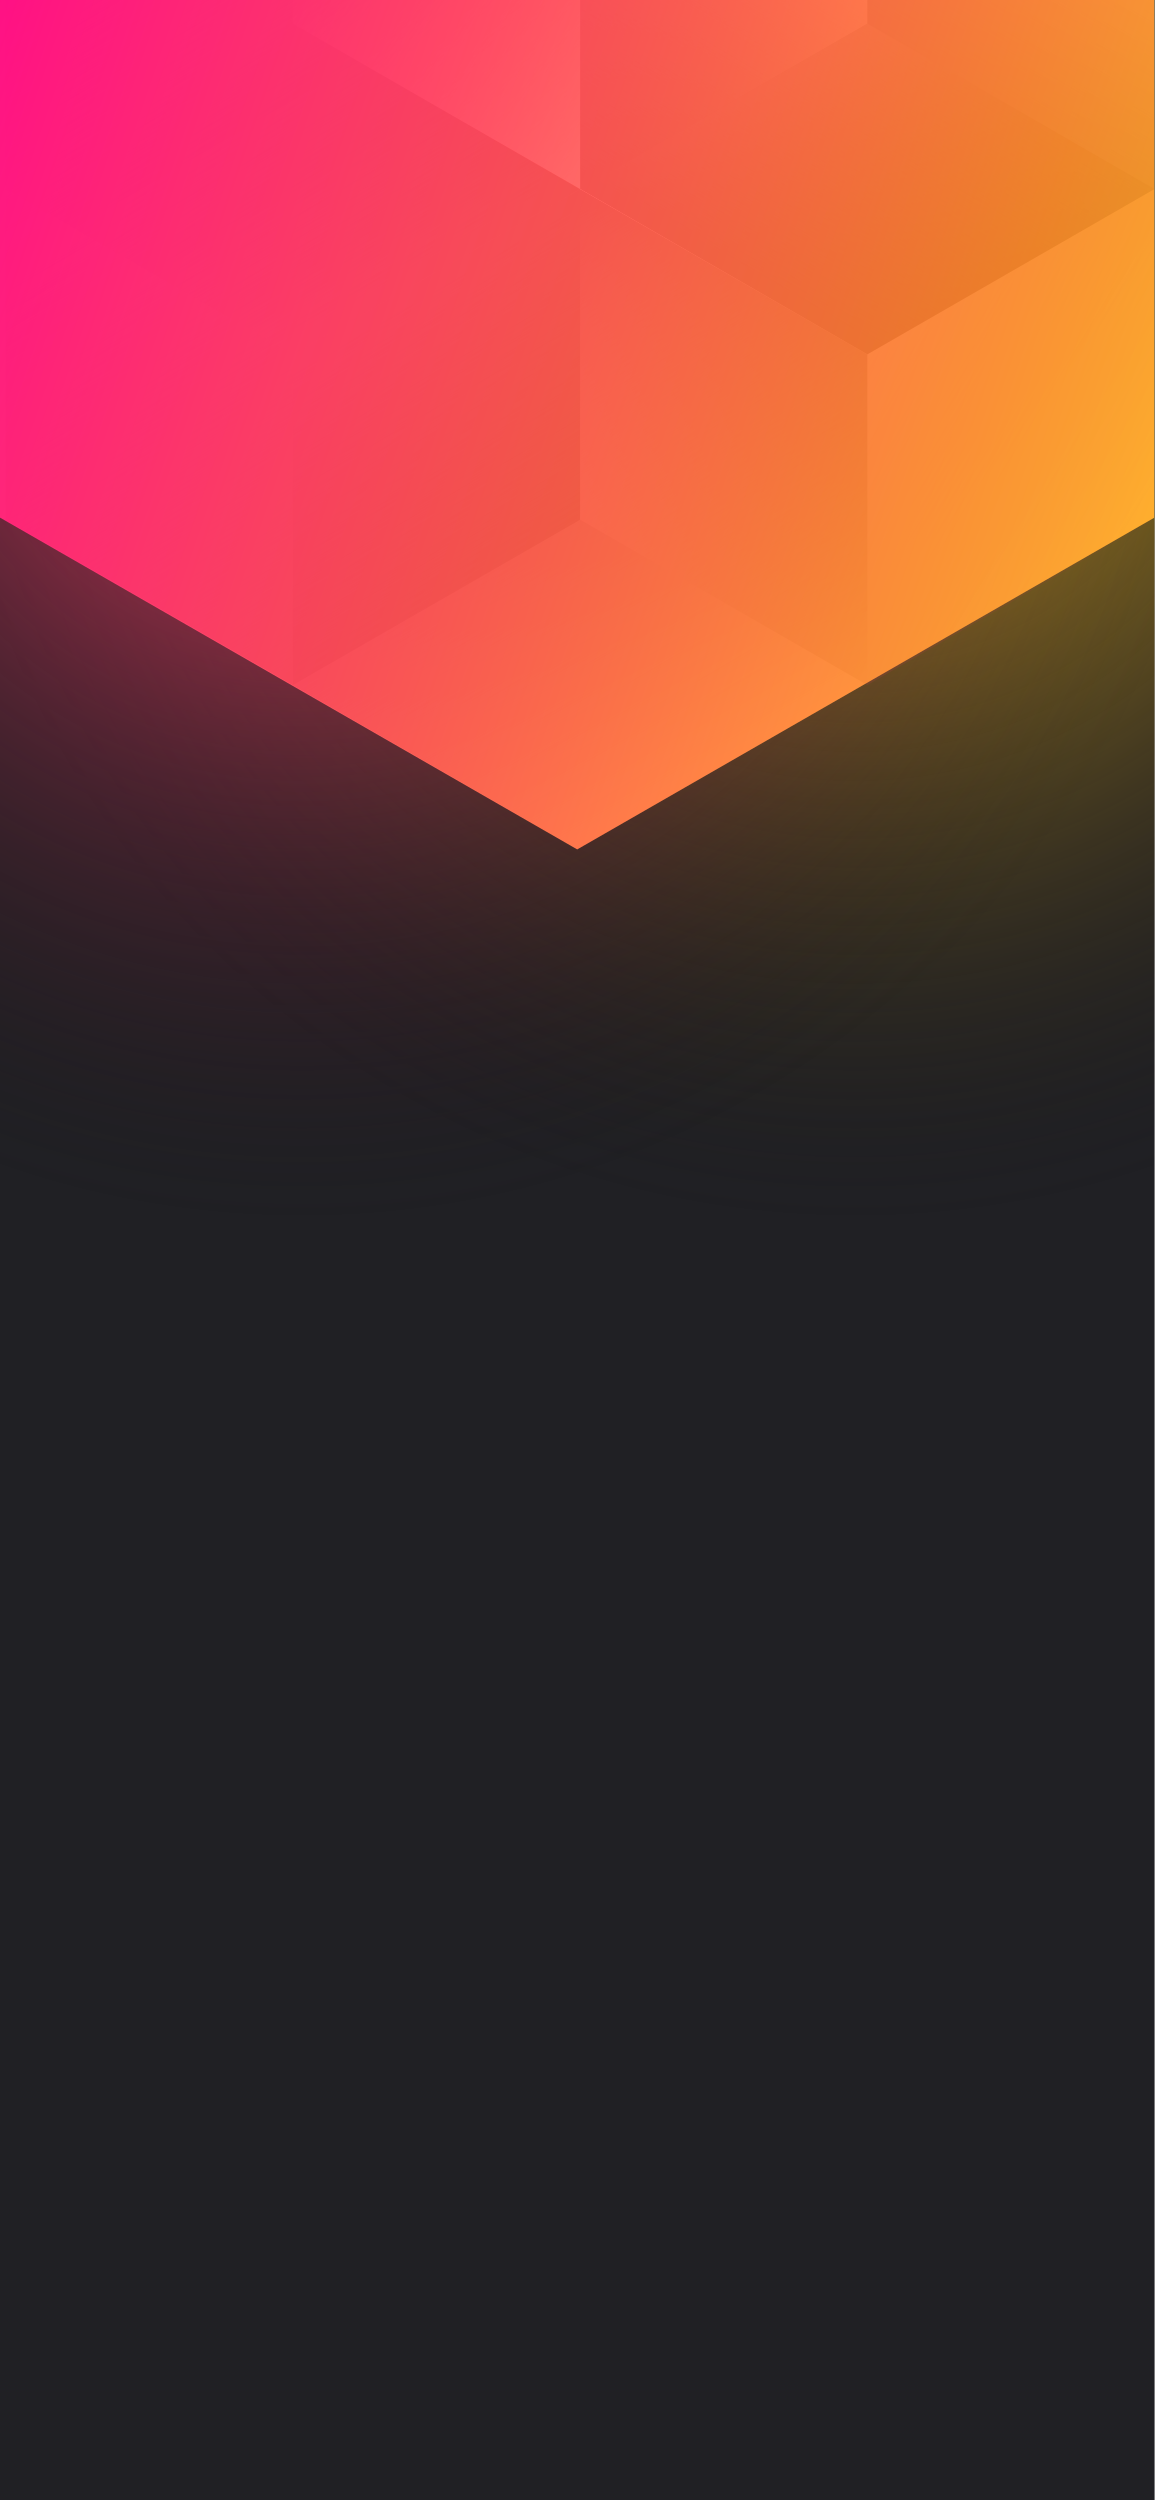
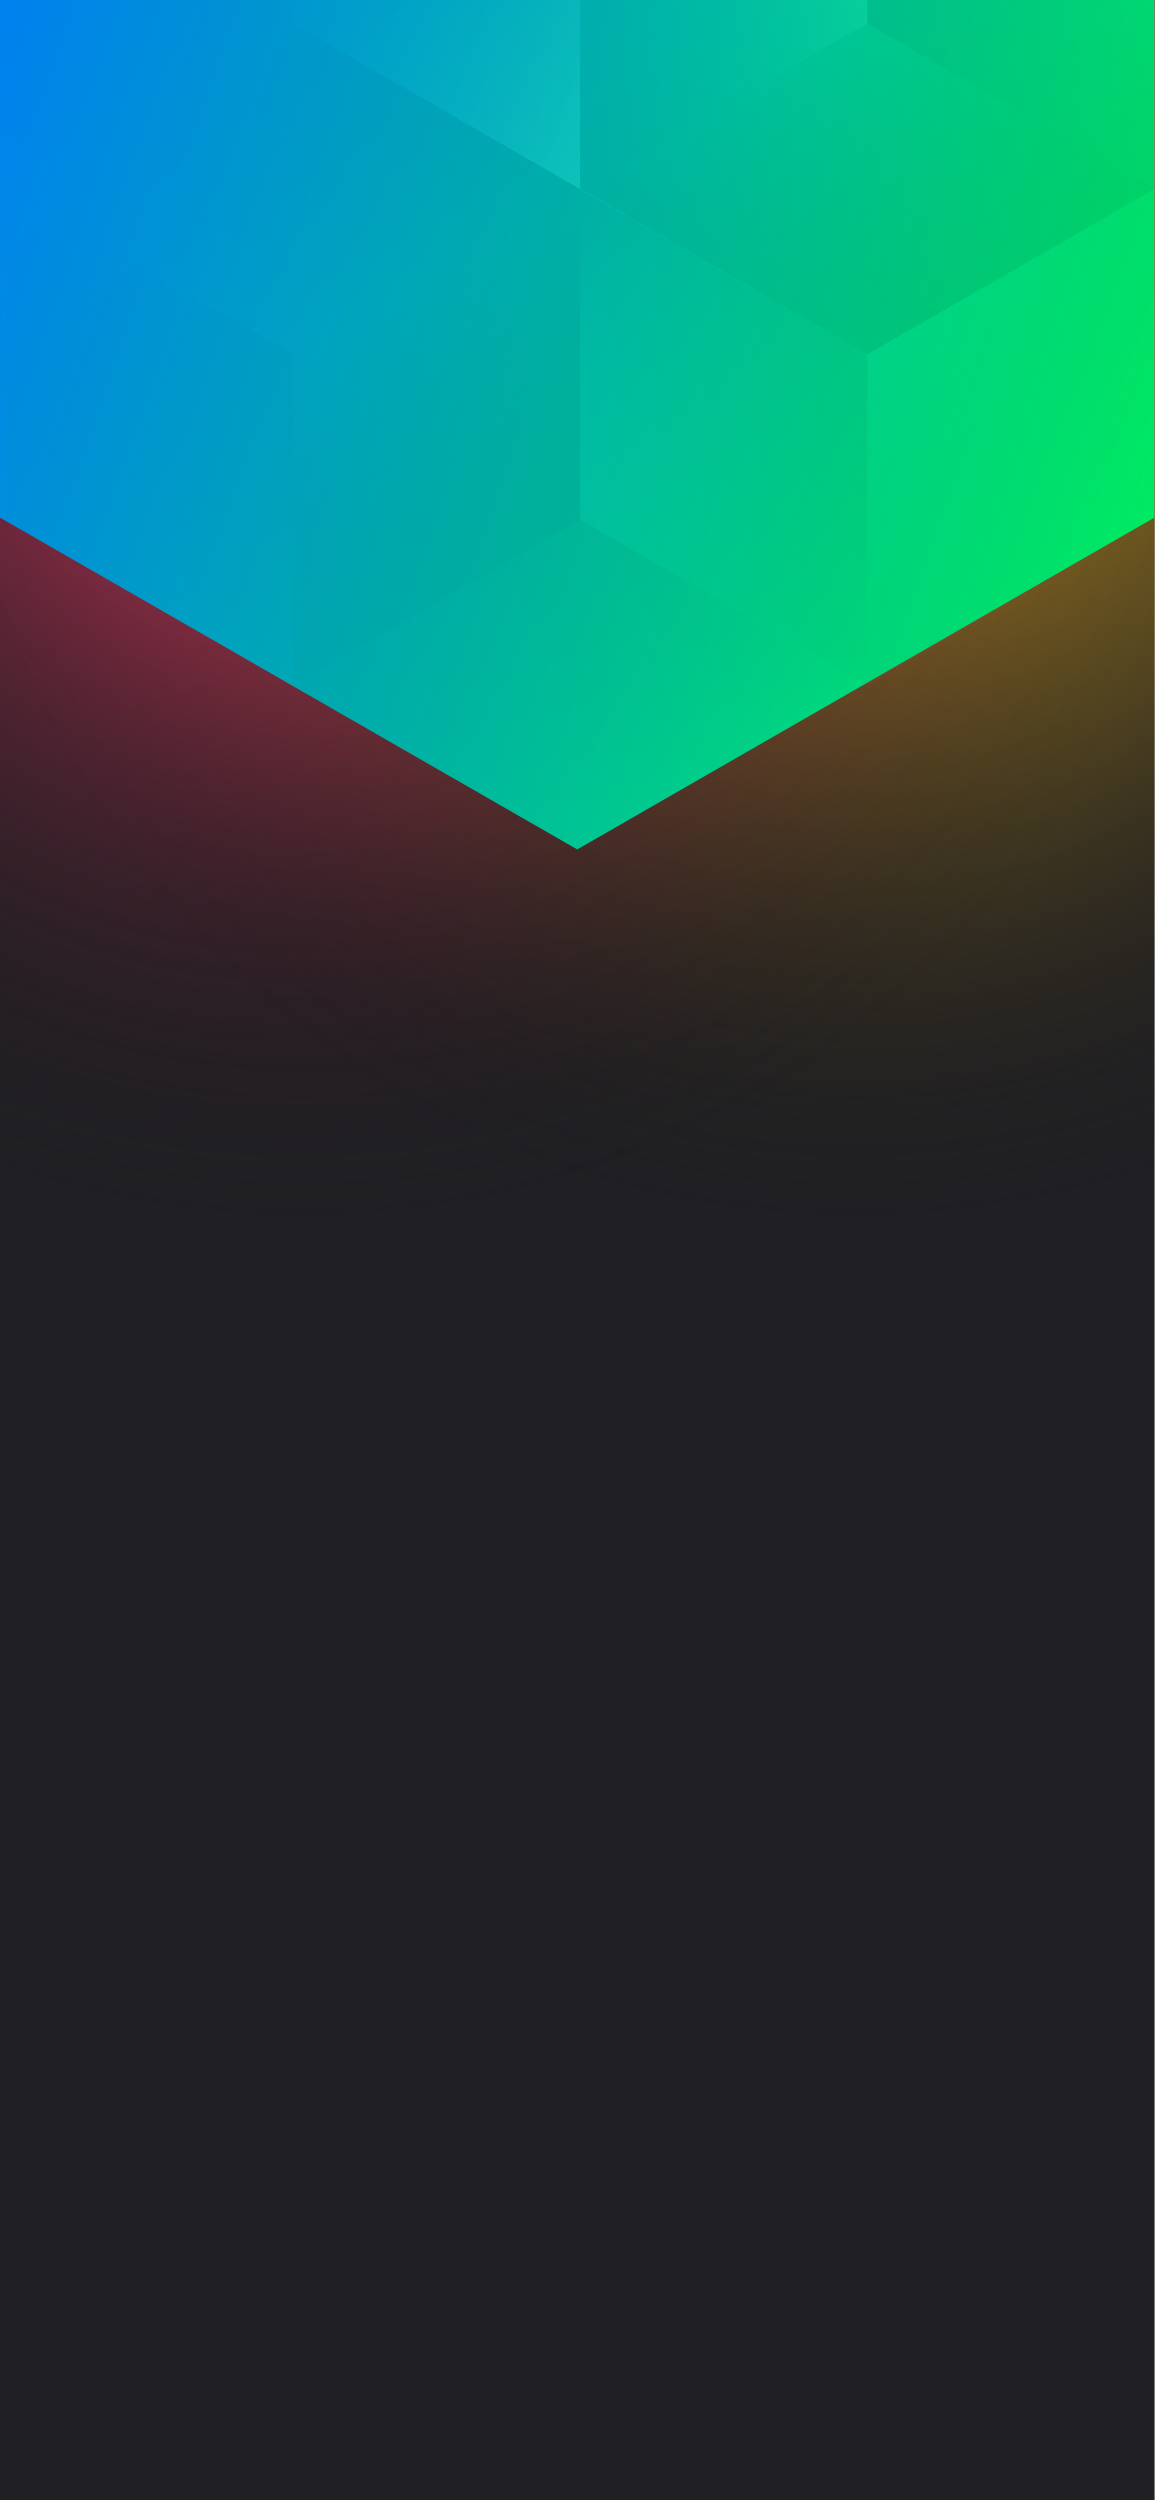
<svg xmlns="http://www.w3.org/2000/svg" width="375" height="812" viewBox="0 0 375 812" fill="none">
-   <g clip-path="url(#clip0)">
+   <g clip-path="url(#clip0_61385:181)">
    <rect width="375" height="812" fill="#202024" />
-     <circle cx="278" cy="99" r="300" transform="rotate(-180 278 99)" fill="url(#paint0_radial)" />
-     <circle cx="98" cy="99" r="300" transform="rotate(-180 98 99)" fill="url(#paint1_radial)" />
-     <mask id="mask0" style="mask-type:alpha" maskUnits="userSpaceOnUse" x="0" y="0" width="375" height="812">
+     <circle cx="278" cy="99" r="300" transform="rotate(-180 278 99)" fill="url(#paint0_radial_61385:181)" />
+     <circle cx="98" cy="99" r="300" transform="rotate(-180 98 99)" fill="url(#paint1_radial_61385:181)" />
+     <mask id="mask0_61385:181" style="mask-type:alpha" maskUnits="userSpaceOnUse" x="0" y="0" width="375" height="812">
      <rect width="375" height="812" fill="#202024" />
    </mask>
-     <g mask="url(#mask0)">
-       <path d="M375 168.101V-310.699L187.478 -418.486L-0.045 -310.699V168.101L187.478 275.894L375 168.101Z" fill="url(#paint2_linear)" />
+     <g mask="url(#mask0_61385:181)">
+       <path d="M375 168.101V-310.699L187.478 -418.486L-0.045 -310.699V168.101L187.478 275.894L375 168.101Z" fill="url(#paint2_linear_61385:181)" />
      <g style="mix-blend-mode:luminosity" opacity="0.4">
-         <path d="M1.837 61.393V168.797L95.127 222.505L188.418 168.797V61.393L95.127 7.686L1.837 61.393Z" fill="url(#paint3_linear)" />
-         <path d="M1.837 -46.017V61.388L95.127 115.095L188.418 61.388V-46.017L95.127 -99.724L1.837 -46.017Z" fill="url(#paint4_linear)" />
-         <path d="M281.709 -99.696V7.708L188.418 61.416L95.127 7.708V-99.696L188.418 -153.403L281.709 -99.696Z" fill="url(#paint5_linear)" />
-         <path d="M188.418 168.797V61.393L281.709 7.685L375 61.393V168.797L281.709 222.504L188.418 168.797Z" fill="url(#paint6_linear)" />
-         <path d="M375 -46.017V61.388L281.709 115.095L188.418 61.388V-46.017L281.709 -99.724L375 -46.017Z" fill="url(#paint7_linear)" />
-         <path d="M281.709 222.527V115.123L188.418 61.416L95.127 115.123L95.127 222.527L188.418 276.234L281.709 222.527Z" fill="url(#paint8_linear)" />
+         <path d="M1.837 61.393V168.797L95.127 222.505L188.418 168.797V61.393L95.127 7.686L1.837 61.393Z" fill="url(#paint3_linear_61385:181)" />
+         <path d="M1.837 -46.017V61.388L95.127 115.095L188.418 61.388V-46.017L95.127 -99.724L1.837 -46.017Z" fill="url(#paint4_linear_61385:181)" />
+         <path d="M281.709 -99.696V7.708L188.418 61.416L95.127 7.708V-99.696L188.418 -153.403L281.709 -99.696Z" fill="url(#paint5_linear_61385:181)" />
+         <path d="M188.418 168.797V61.393L281.709 7.685L375 61.393V168.797L281.709 222.504L188.418 168.797Z" fill="url(#paint6_linear_61385:181)" />
+         <path d="M375 -46.017V61.388L281.709 115.095L188.418 61.388V-46.017L281.709 -99.724L375 -46.017Z" fill="url(#paint7_linear_61385:181)" />
+         <path d="M281.709 222.527V115.123L188.418 61.416L95.127 115.123L95.127 222.527L188.418 276.234L281.709 222.527Z" fill="url(#paint8_linear_61385:181)" />
      </g>
    </g>
  </g>
  <defs>
-     <radialGradient id="paint0_radial" cx="0" cy="0" r="1" gradientUnits="userSpaceOnUse" gradientTransform="translate(278 99) rotate(90) scale(300)">
+     <radialGradient id="paint0_radial_61385:181" cx="0" cy="0" r="1" gradientUnits="userSpaceOnUse" gradientTransform="translate(278 99) rotate(90) scale(300)">
      <stop stop-color="#FFC323" />
      <stop offset="1" stop-color="#121214" stop-opacity="0" />
    </radialGradient>
-     <radialGradient id="paint1_radial" cx="0" cy="0" r="1" gradientUnits="userSpaceOnUse" gradientTransform="translate(98 99) rotate(90) scale(300)">
+     <radialGradient id="paint1_radial_61385:181" cx="0" cy="0" r="1" gradientUnits="userSpaceOnUse" gradientTransform="translate(98 99) rotate(90) scale(300)">
      <stop stop-color="#FF3D6E" />
      <stop offset="1" stop-color="#121214" stop-opacity="0" />
    </radialGradient>
-     <linearGradient id="paint2_linear" x1="-67.95" y1="58.938" x2="436.115" y2="232.357" gradientUnits="userSpaceOnUse">
-       <stop stop-color="#FF008E" />
-       <stop offset="1" stop-color="#FFCD1E" />
+     <linearGradient id="paint2_linear_61385:181" x1="-67.95" y1="58.938" x2="436.115" y2="232.357" gradientUnits="userSpaceOnUse">
+       <stop stop-color="#0075FF" />
+       <stop offset="1" stop-color="#00FF47" />
    </linearGradient>
-     <linearGradient id="paint3_linear" x1="95.127" y1="217.565" x2="2.238" y2="59.047" gradientUnits="userSpaceOnUse">
+     <linearGradient id="paint3_linear_61385:181" x1="95.127" y1="217.565" x2="2.238" y2="59.047" gradientUnits="userSpaceOnUse">
      <stop stop-color="#8257E5" />
      <stop offset="1" stop-color="#FF008E" stop-opacity="0" />
    </linearGradient>
-     <linearGradient id="paint4_linear" x1="95.127" y1="110.155" x2="2.238" y2="-48.363" gradientUnits="userSpaceOnUse">
+     <linearGradient id="paint4_linear_61385:181" x1="95.127" y1="110.155" x2="2.238" y2="-48.363" gradientUnits="userSpaceOnUse">
      <stop stop-color="#8257E5" />
      <stop offset="1" stop-color="#FF008E" stop-opacity="0" />
    </linearGradient>
-     <linearGradient id="paint5_linear" x1="95.127" y1="-105.732" x2="281.421" y2="6.686" gradientUnits="userSpaceOnUse">
+     <linearGradient id="paint5_linear_61385:181" x1="95.127" y1="-105.732" x2="281.421" y2="6.686" gradientUnits="userSpaceOnUse">
      <stop stop-color="#FF008E" stop-opacity="0" />
      <stop offset="1" stop-color="#FFCD1E" />
    </linearGradient>
-     <linearGradient id="paint6_linear" x1="375" y1="174.833" x2="188.706" y2="62.415" gradientUnits="userSpaceOnUse">
+     <linearGradient id="paint6_linear_61385:181" x1="375" y1="174.833" x2="188.706" y2="62.415" gradientUnits="userSpaceOnUse">
      <stop stop-color="#FF008E" stop-opacity="0" />
      <stop offset="1" stop-color="#FFCD1E" />
    </linearGradient>
-     <linearGradient id="paint7_linear" x1="281.709" y1="110.155" x2="374.598" y2="-48.363" gradientUnits="userSpaceOnUse">
+     <linearGradient id="paint7_linear_61385:181" x1="281.709" y1="110.155" x2="374.598" y2="-48.363" gradientUnits="userSpaceOnUse">
      <stop stop-color="#8257E5" />
      <stop offset="1" stop-color="#FF008E" stop-opacity="0" />
    </linearGradient>
-     <linearGradient id="paint8_linear" x1="188.418" y1="66.355" x2="281.307" y2="224.873" gradientUnits="userSpaceOnUse">
+     <linearGradient id="paint8_linear_61385:181" x1="188.418" y1="66.355" x2="281.307" y2="224.873" gradientUnits="userSpaceOnUse">
      <stop stop-color="#8257E5" />
      <stop offset="1" stop-color="#FF008E" stop-opacity="0" />
    </linearGradient>
-     <clipPath id="clip0">
+     <clipPath id="clip0_61385:181">
      <rect width="375" height="812" fill="white" />
    </clipPath>
  </defs>
</svg>
